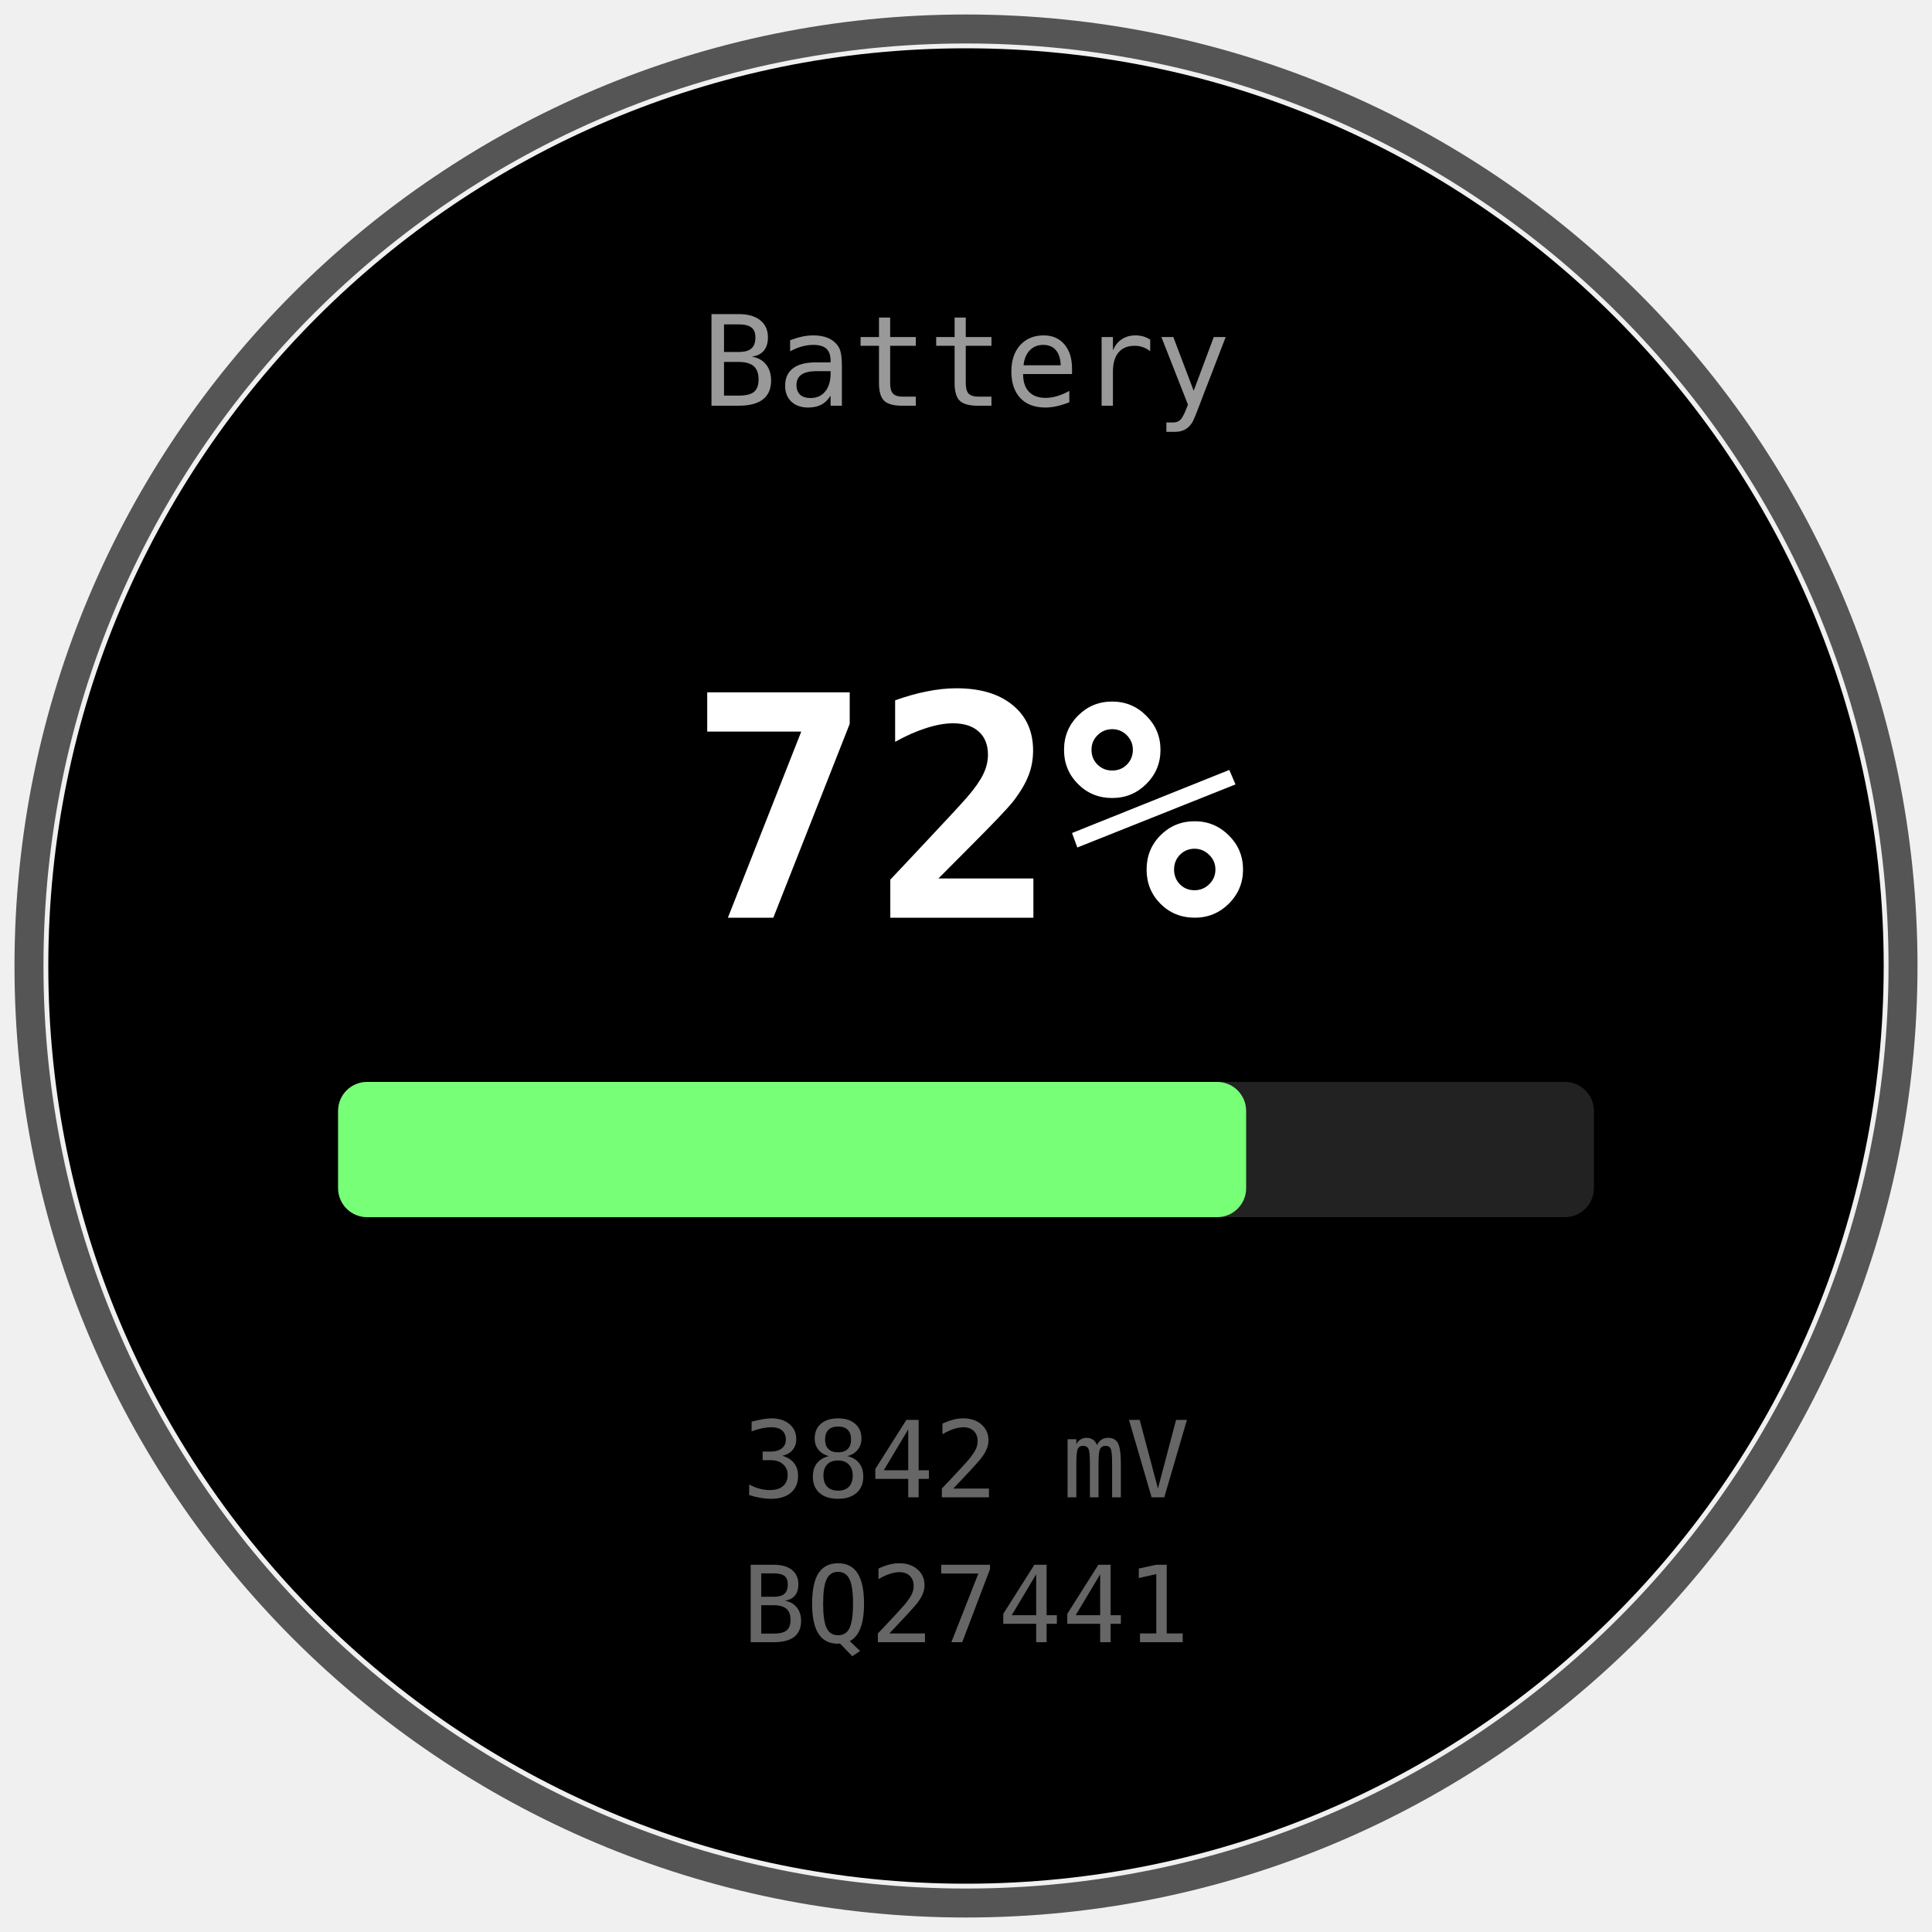
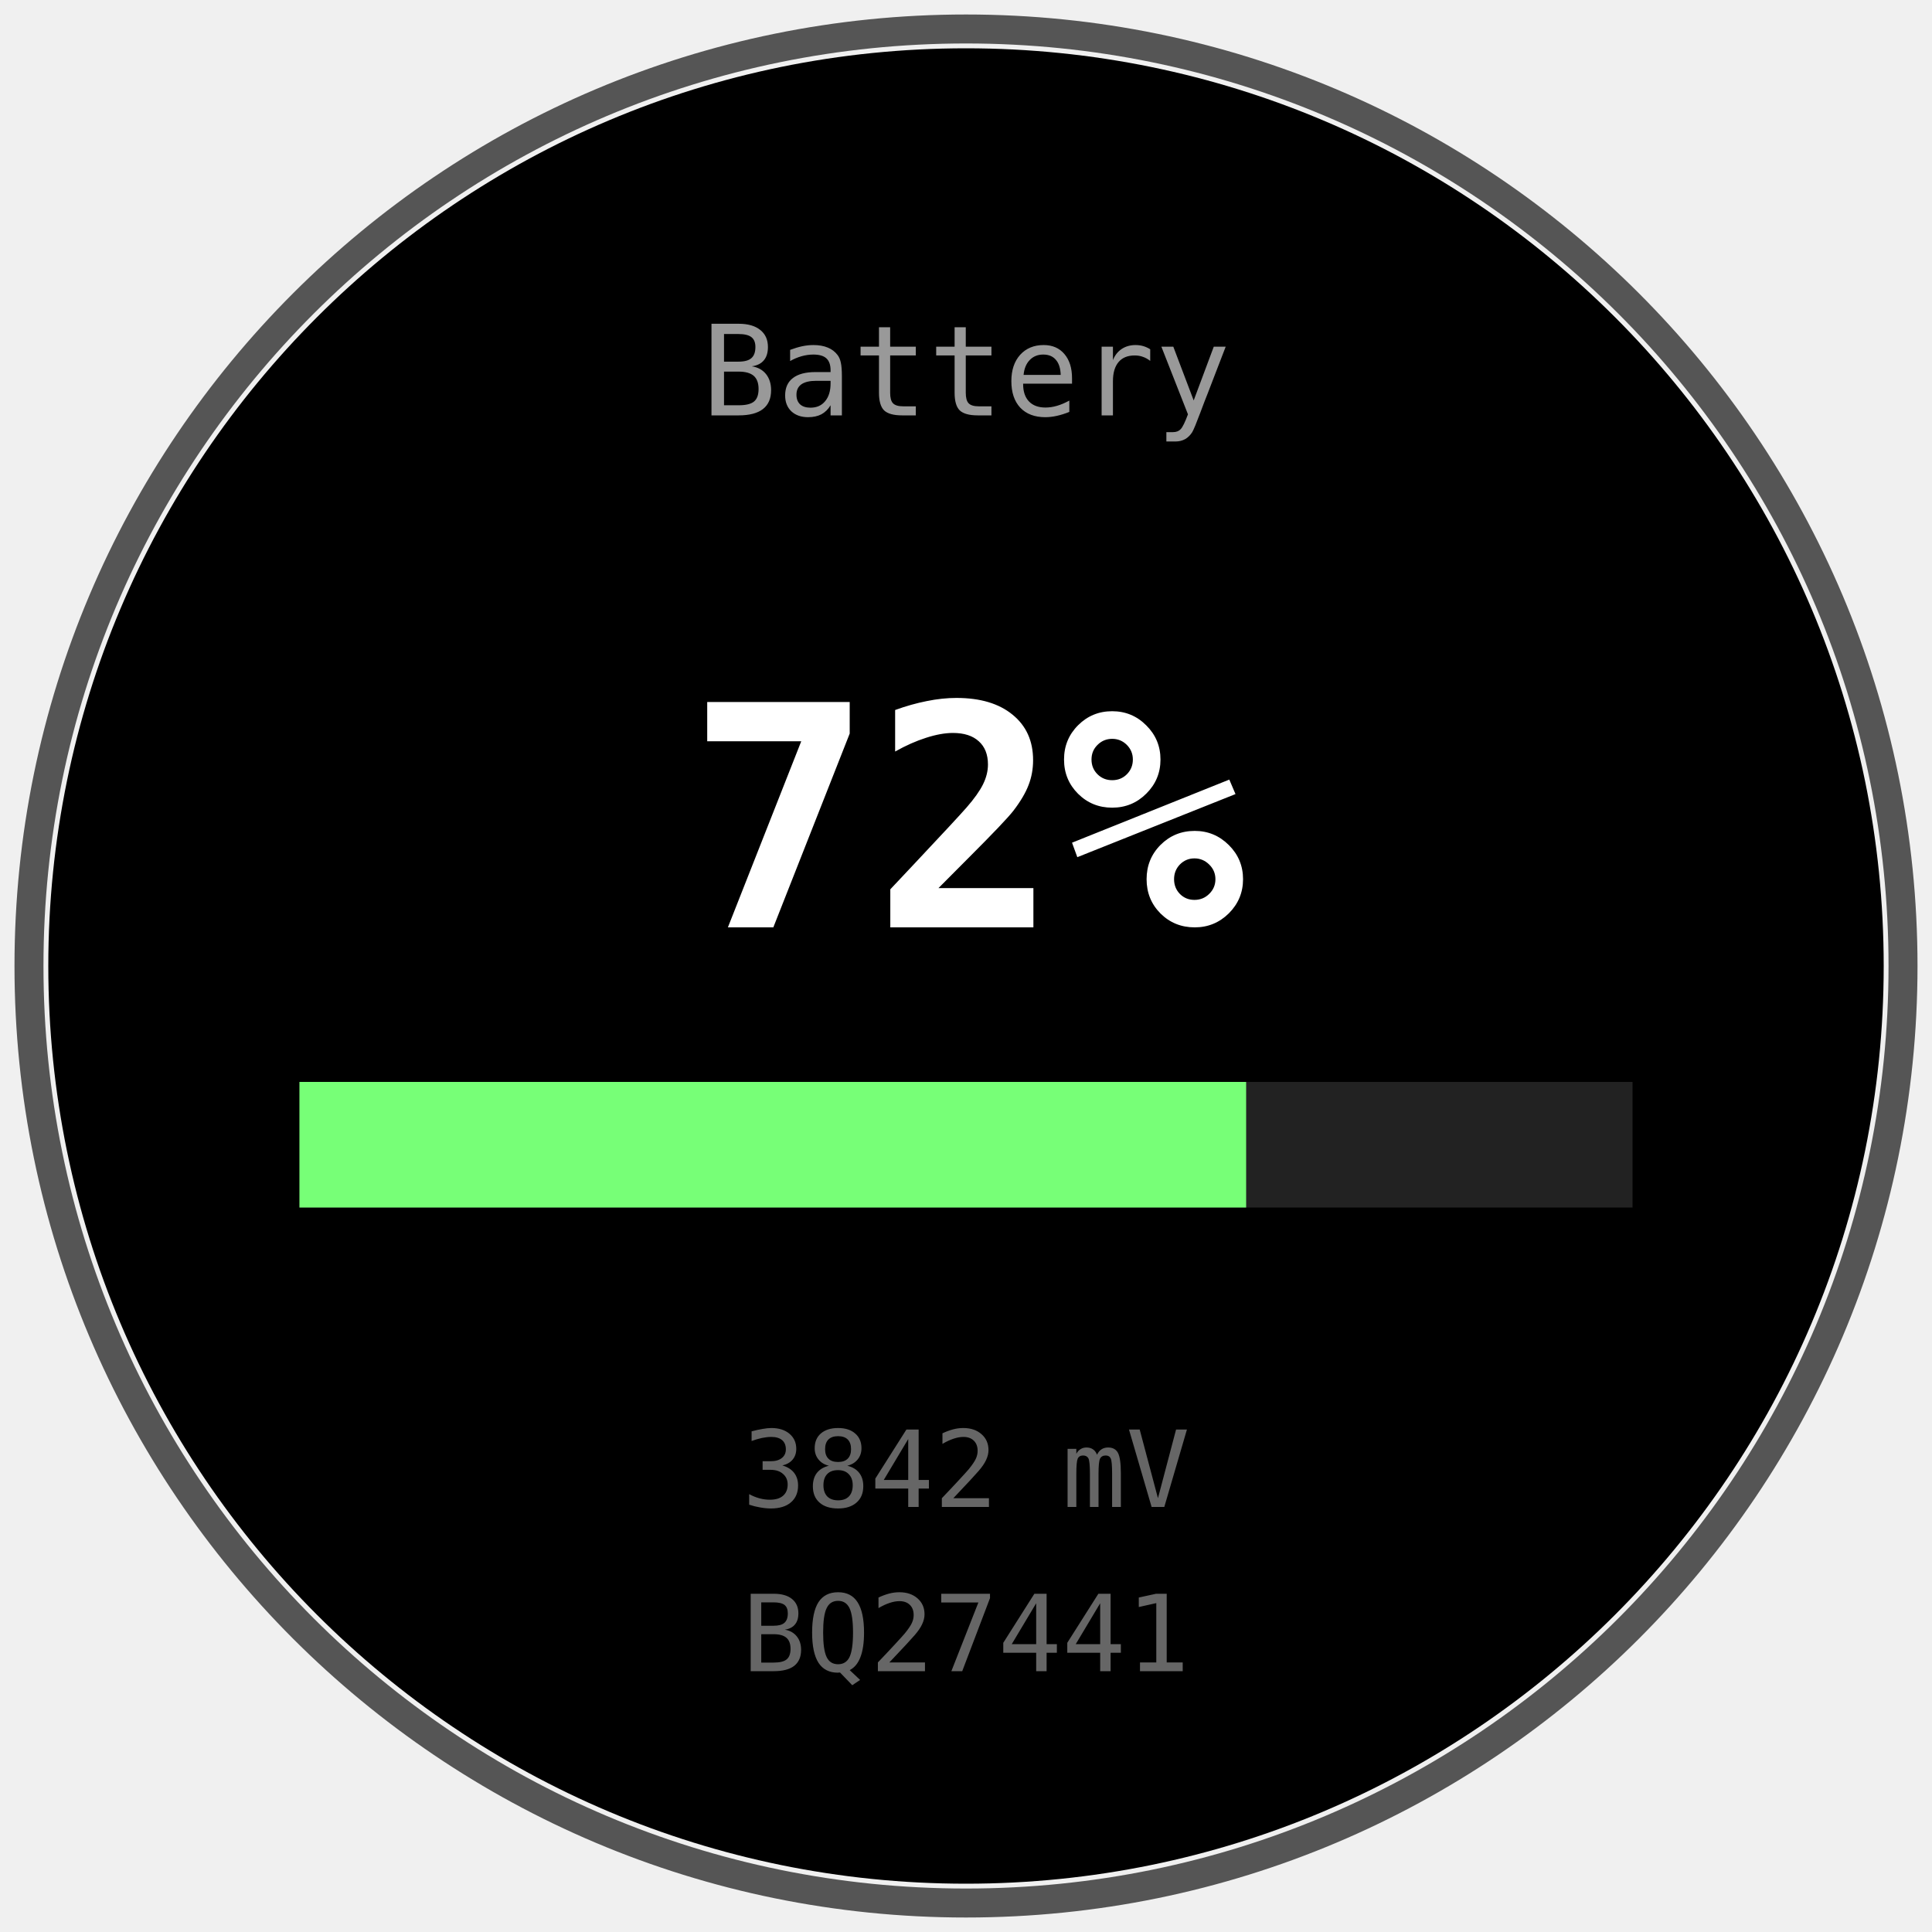
<svg xmlns="http://www.w3.org/2000/svg" width="200" height="200" viewBox="0 0 200 200">
  <defs>
    <clipPath id="circle-clip-02">
      <circle cx="100" cy="100" r="95" />
    </clipPath>
  </defs>
  <circle cx="100" cy="100" r="97" fill="none" stroke="#555" stroke-width="3" />
  <circle cx="100" cy="100" r="95" fill="#000" />
  <g clip-path="url(#circle-clip-02)">
-     <text x="100" y="42" text-anchor="middle" fill="#999" font-family="monospace" font-size="13">Battery</text>
-     <text x="100" y="95" text-anchor="middle" fill="#fff" font-family="monospace" font-size="32" font-weight="bold">72%</text>
-     <rect x="35" y="112" width="130" height="14" rx="3" fill="#222" />
-     <rect x="35" y="112" width="94" height="14" rx="3" fill="#7f7" />
-     <text x="100" y="155" text-anchor="middle" fill="#666" font-family="monospace" font-size="11">3842 mV</text>
-     <text x="100" y="170" text-anchor="middle" fill="#666" font-family="monospace" font-size="11">BQ27441</text>
+     <text x="100" y="43" text-anchor="middle" fill="#999" font-family="monospace" font-size="13">Battery</text>
+     <text x="100" y="96" text-anchor="middle" fill="#fff" font-family="monospace" font-size="32" font-weight="bold">72%</text>
+     <rect x="31" y="112" width="138" height="13" fill="#222" />
+     <rect x="31" y="112" width="98" height="13" fill="#7f7" />
+     <text x="100" y="156" text-anchor="middle" fill="#666" font-family="monospace" font-size="11">3842 mV</text>
+     <text x="100" y="173" text-anchor="middle" fill="#666" font-family="monospace" font-size="11">BQ27441</text>
  </g>
</svg>
